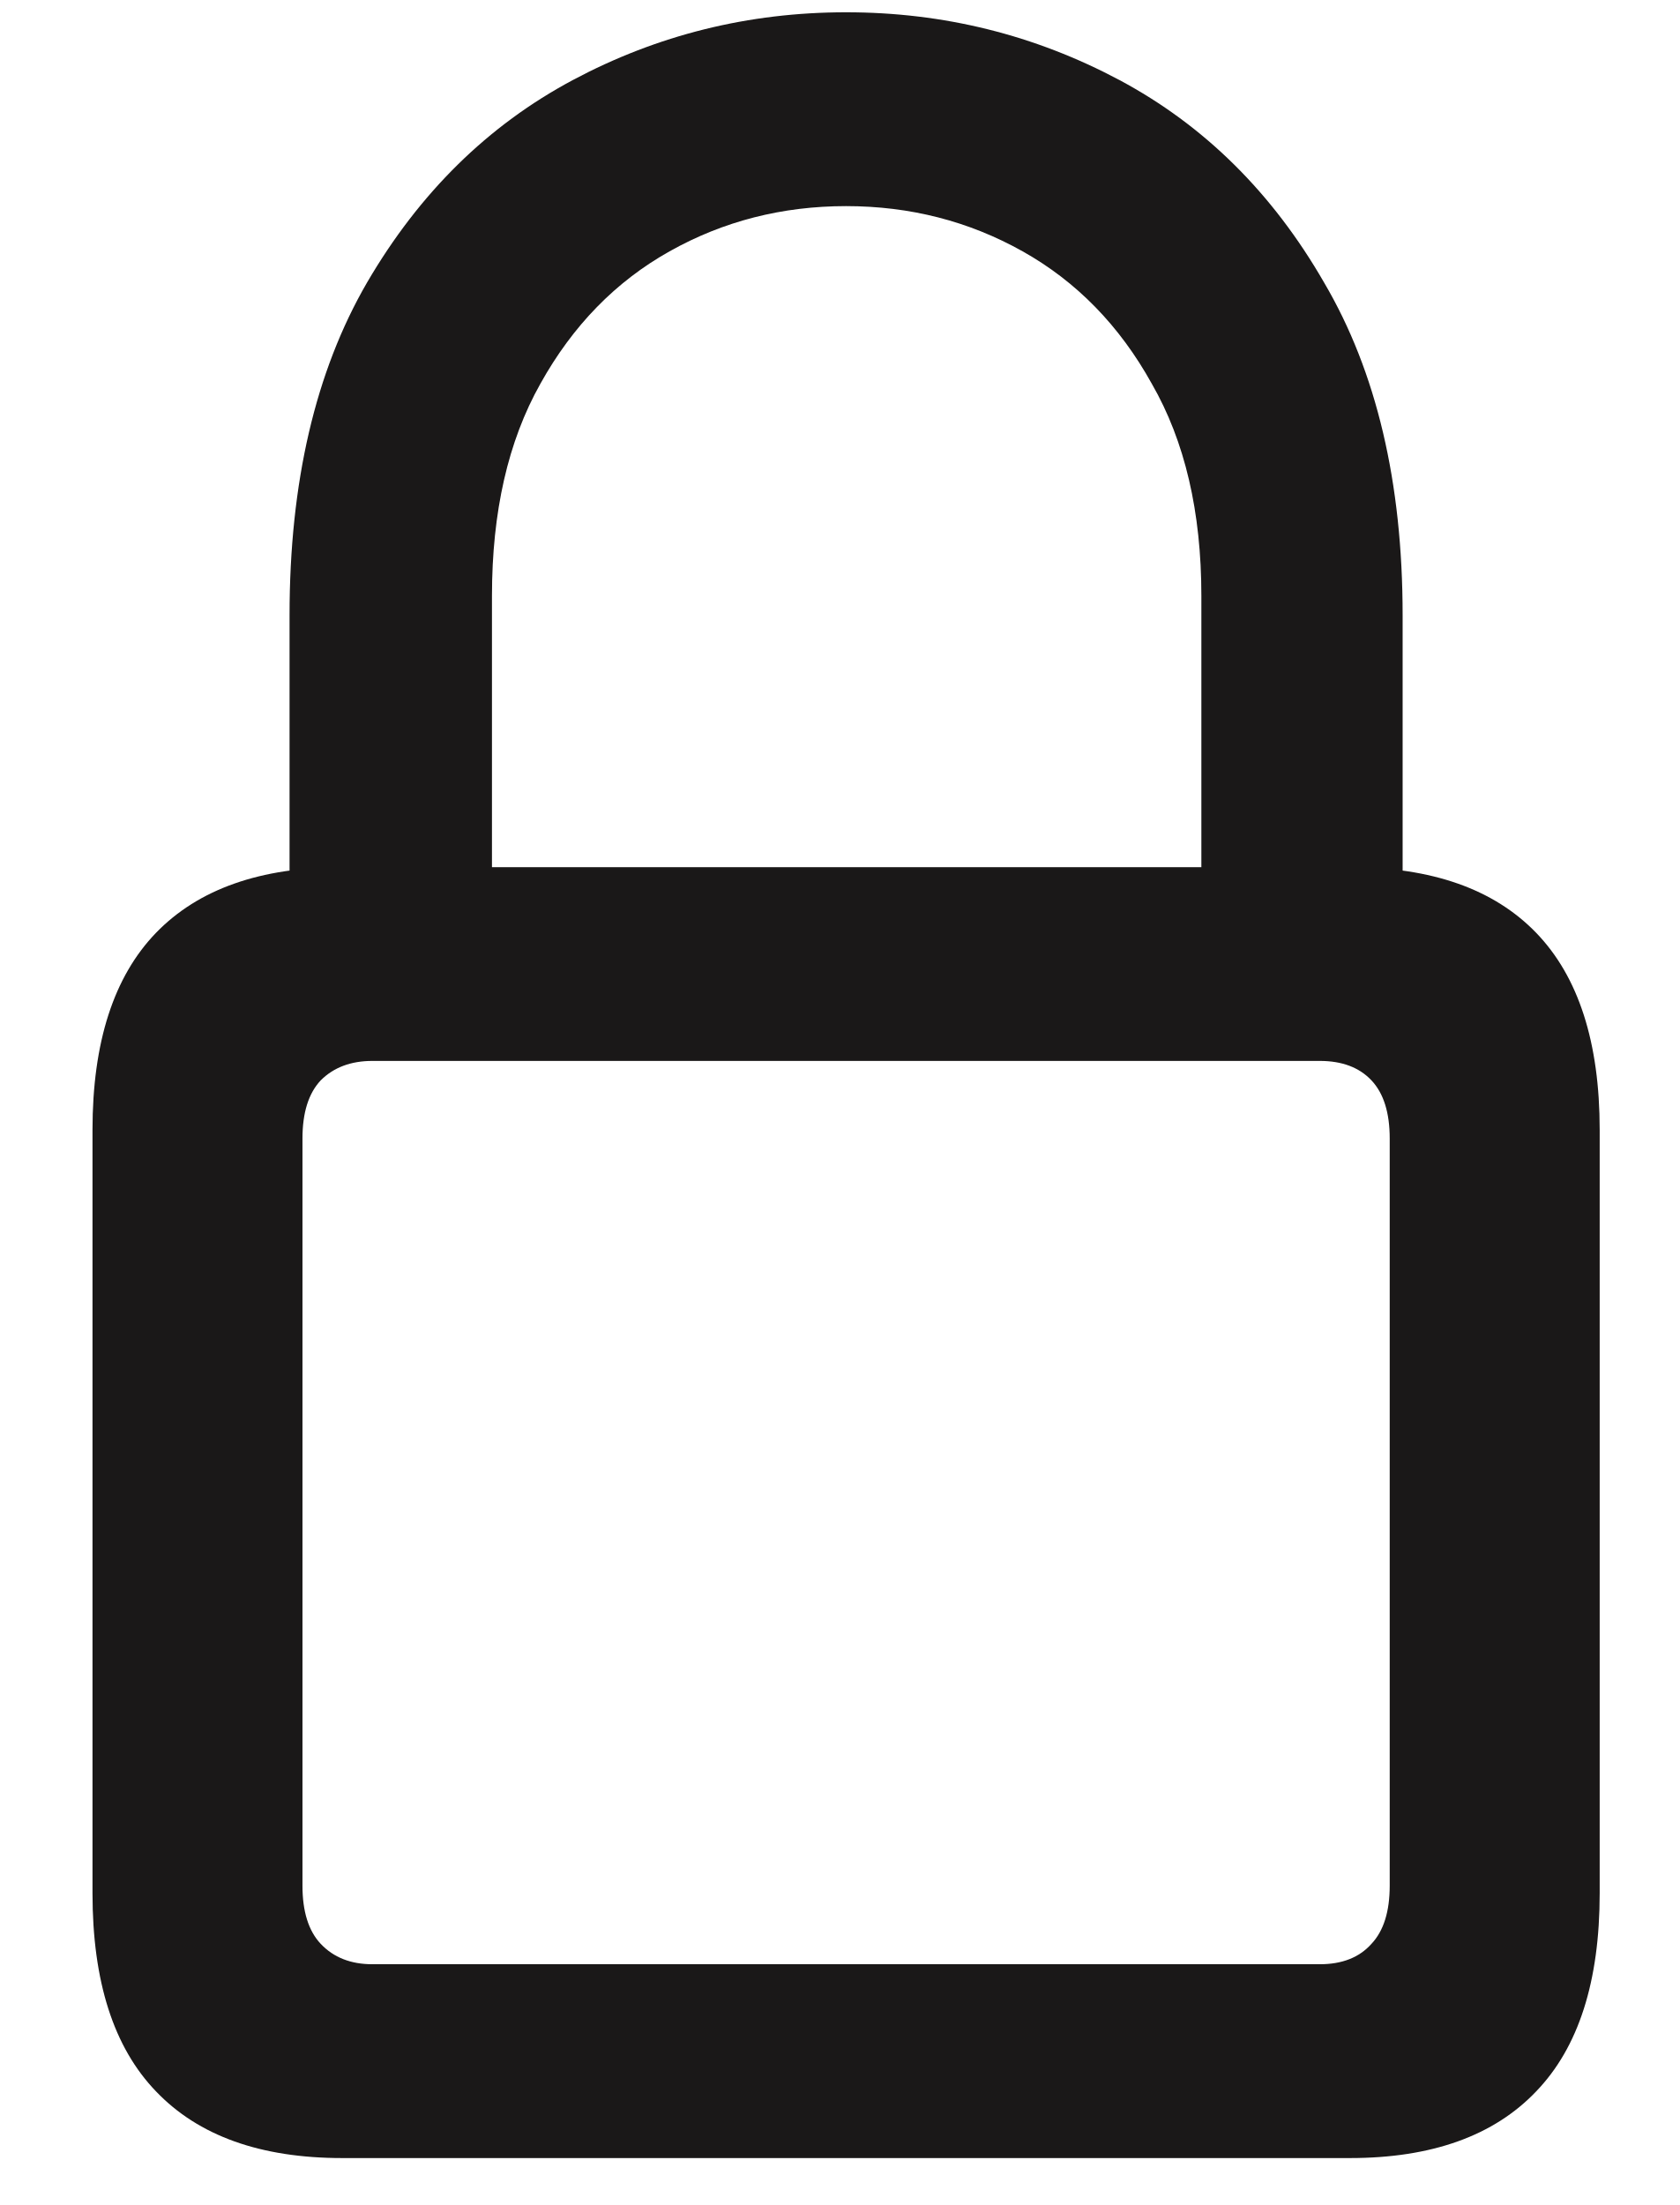
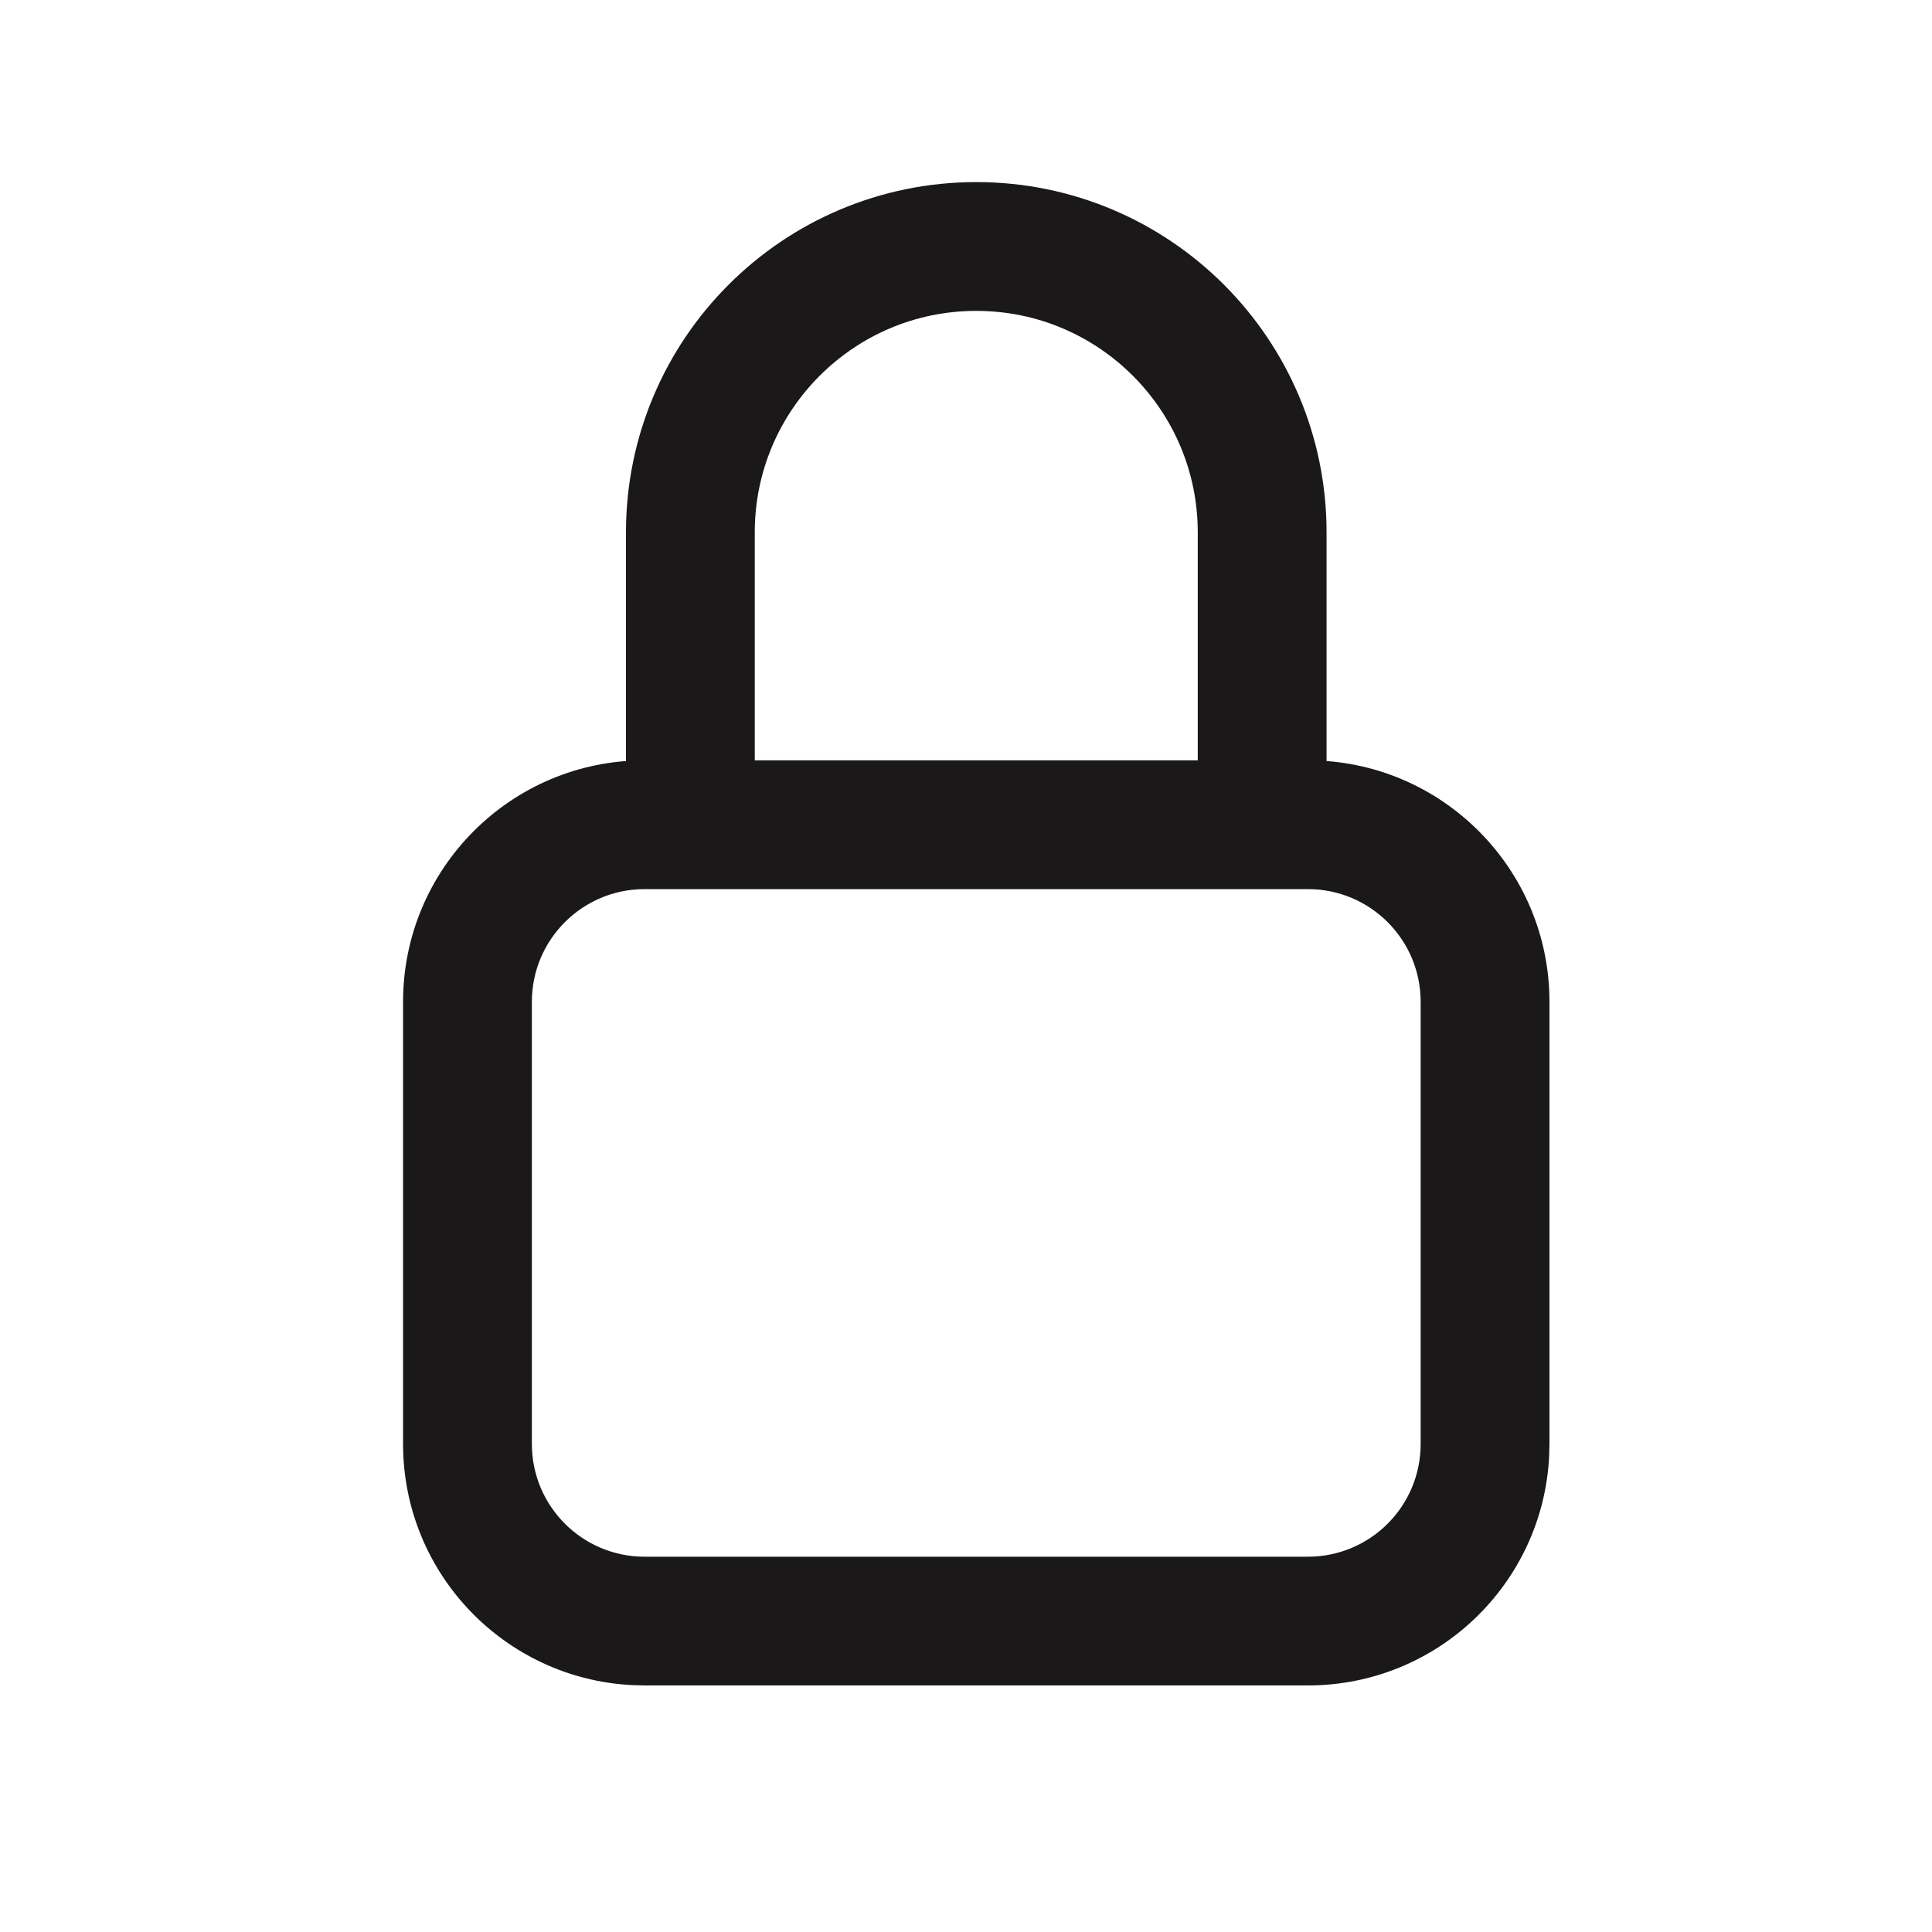
- <svg xmlns="http://www.w3.org/2000/svg" width="16" height="21" viewBox="0 0 16 21">
-   <path d="M3.26 20.553C2.481 20.553 1.89 20.341 1.486 19.918C1.083 19.5 0.881 18.872 0.881 18.031V10.761C0.881 9.927 1.083 9.301 1.486 8.884C1.89 8.467 2.481 8.259 3.26 8.259H12.858C13.637 8.259 14.229 8.467 14.632 8.884C15.035 9.301 15.237 9.927 15.237 10.761V18.031C15.237 18.872 15.035 19.5 14.632 19.918C14.229 20.341 13.637 20.553 12.858 20.553H3.26ZM3.547 18.707H12.571C12.783 18.707 12.947 18.643 13.063 18.513C13.179 18.39 13.237 18.205 13.237 17.959V10.843C13.237 10.597 13.179 10.412 13.063 10.289C12.947 10.166 12.783 10.104 12.571 10.104H3.547C3.342 10.104 3.178 10.166 3.055 10.289C2.939 10.412 2.881 10.597 2.881 10.843V17.959C2.881 18.205 2.939 18.39 3.055 18.513C3.178 18.643 3.342 18.707 3.547 18.707ZM2.758 9.12V5.859C2.758 4.595 3.004 3.539 3.496 2.691C3.995 1.836 4.648 1.194 5.455 0.763C6.261 0.333 7.129 0.117 8.059 0.117C8.989 0.117 9.857 0.333 10.664 0.763C11.47 1.194 12.12 1.836 12.612 2.691C13.111 3.539 13.36 4.595 13.36 5.859V9.12H11.443V5.675C11.443 4.875 11.286 4.202 10.971 3.655C10.664 3.101 10.253 2.681 9.741 2.394C9.228 2.106 8.667 1.963 8.059 1.963C7.451 1.963 6.89 2.106 6.377 2.394C5.865 2.681 5.455 3.101 5.147 3.655C4.839 4.202 4.686 4.875 4.686 5.675V9.12H2.758Z" fill="#1A1818" />
+ <svg xmlns="http://www.w3.org/2000/svg" width="24" height="24" viewBox="0 0 24 24" fill="none">
+   <path d="M16.248 9.445C17.905 9.445 19.248 10.789 19.248 12.445V17.937L19.244 18.092C19.164 19.677 17.853 20.937 16.248 20.937H8.007L7.853 20.933C6.268 20.853 5.007 19.543 5.007 17.937V12.445C5.007 10.788 6.35 9.445 8.007 9.445H16.248ZM8.007 11.045C7.234 11.045 6.607 11.672 6.607 12.445V17.937C6.607 18.711 7.234 19.338 8.007 19.338H16.248C17.021 19.338 17.648 18.711 17.648 17.937V12.445C17.648 11.672 17.021 11.045 16.248 11.045H8.007Z" fill="#1A1818" />
+   <path d="M15.679 9.793V6.614C15.679 4.653 14.089 3.062 12.128 3.062C10.166 3.062 8.576 4.653 8.576 6.614V9.793" stroke="#1A1818" stroke-width="1.6" />
</svg>
